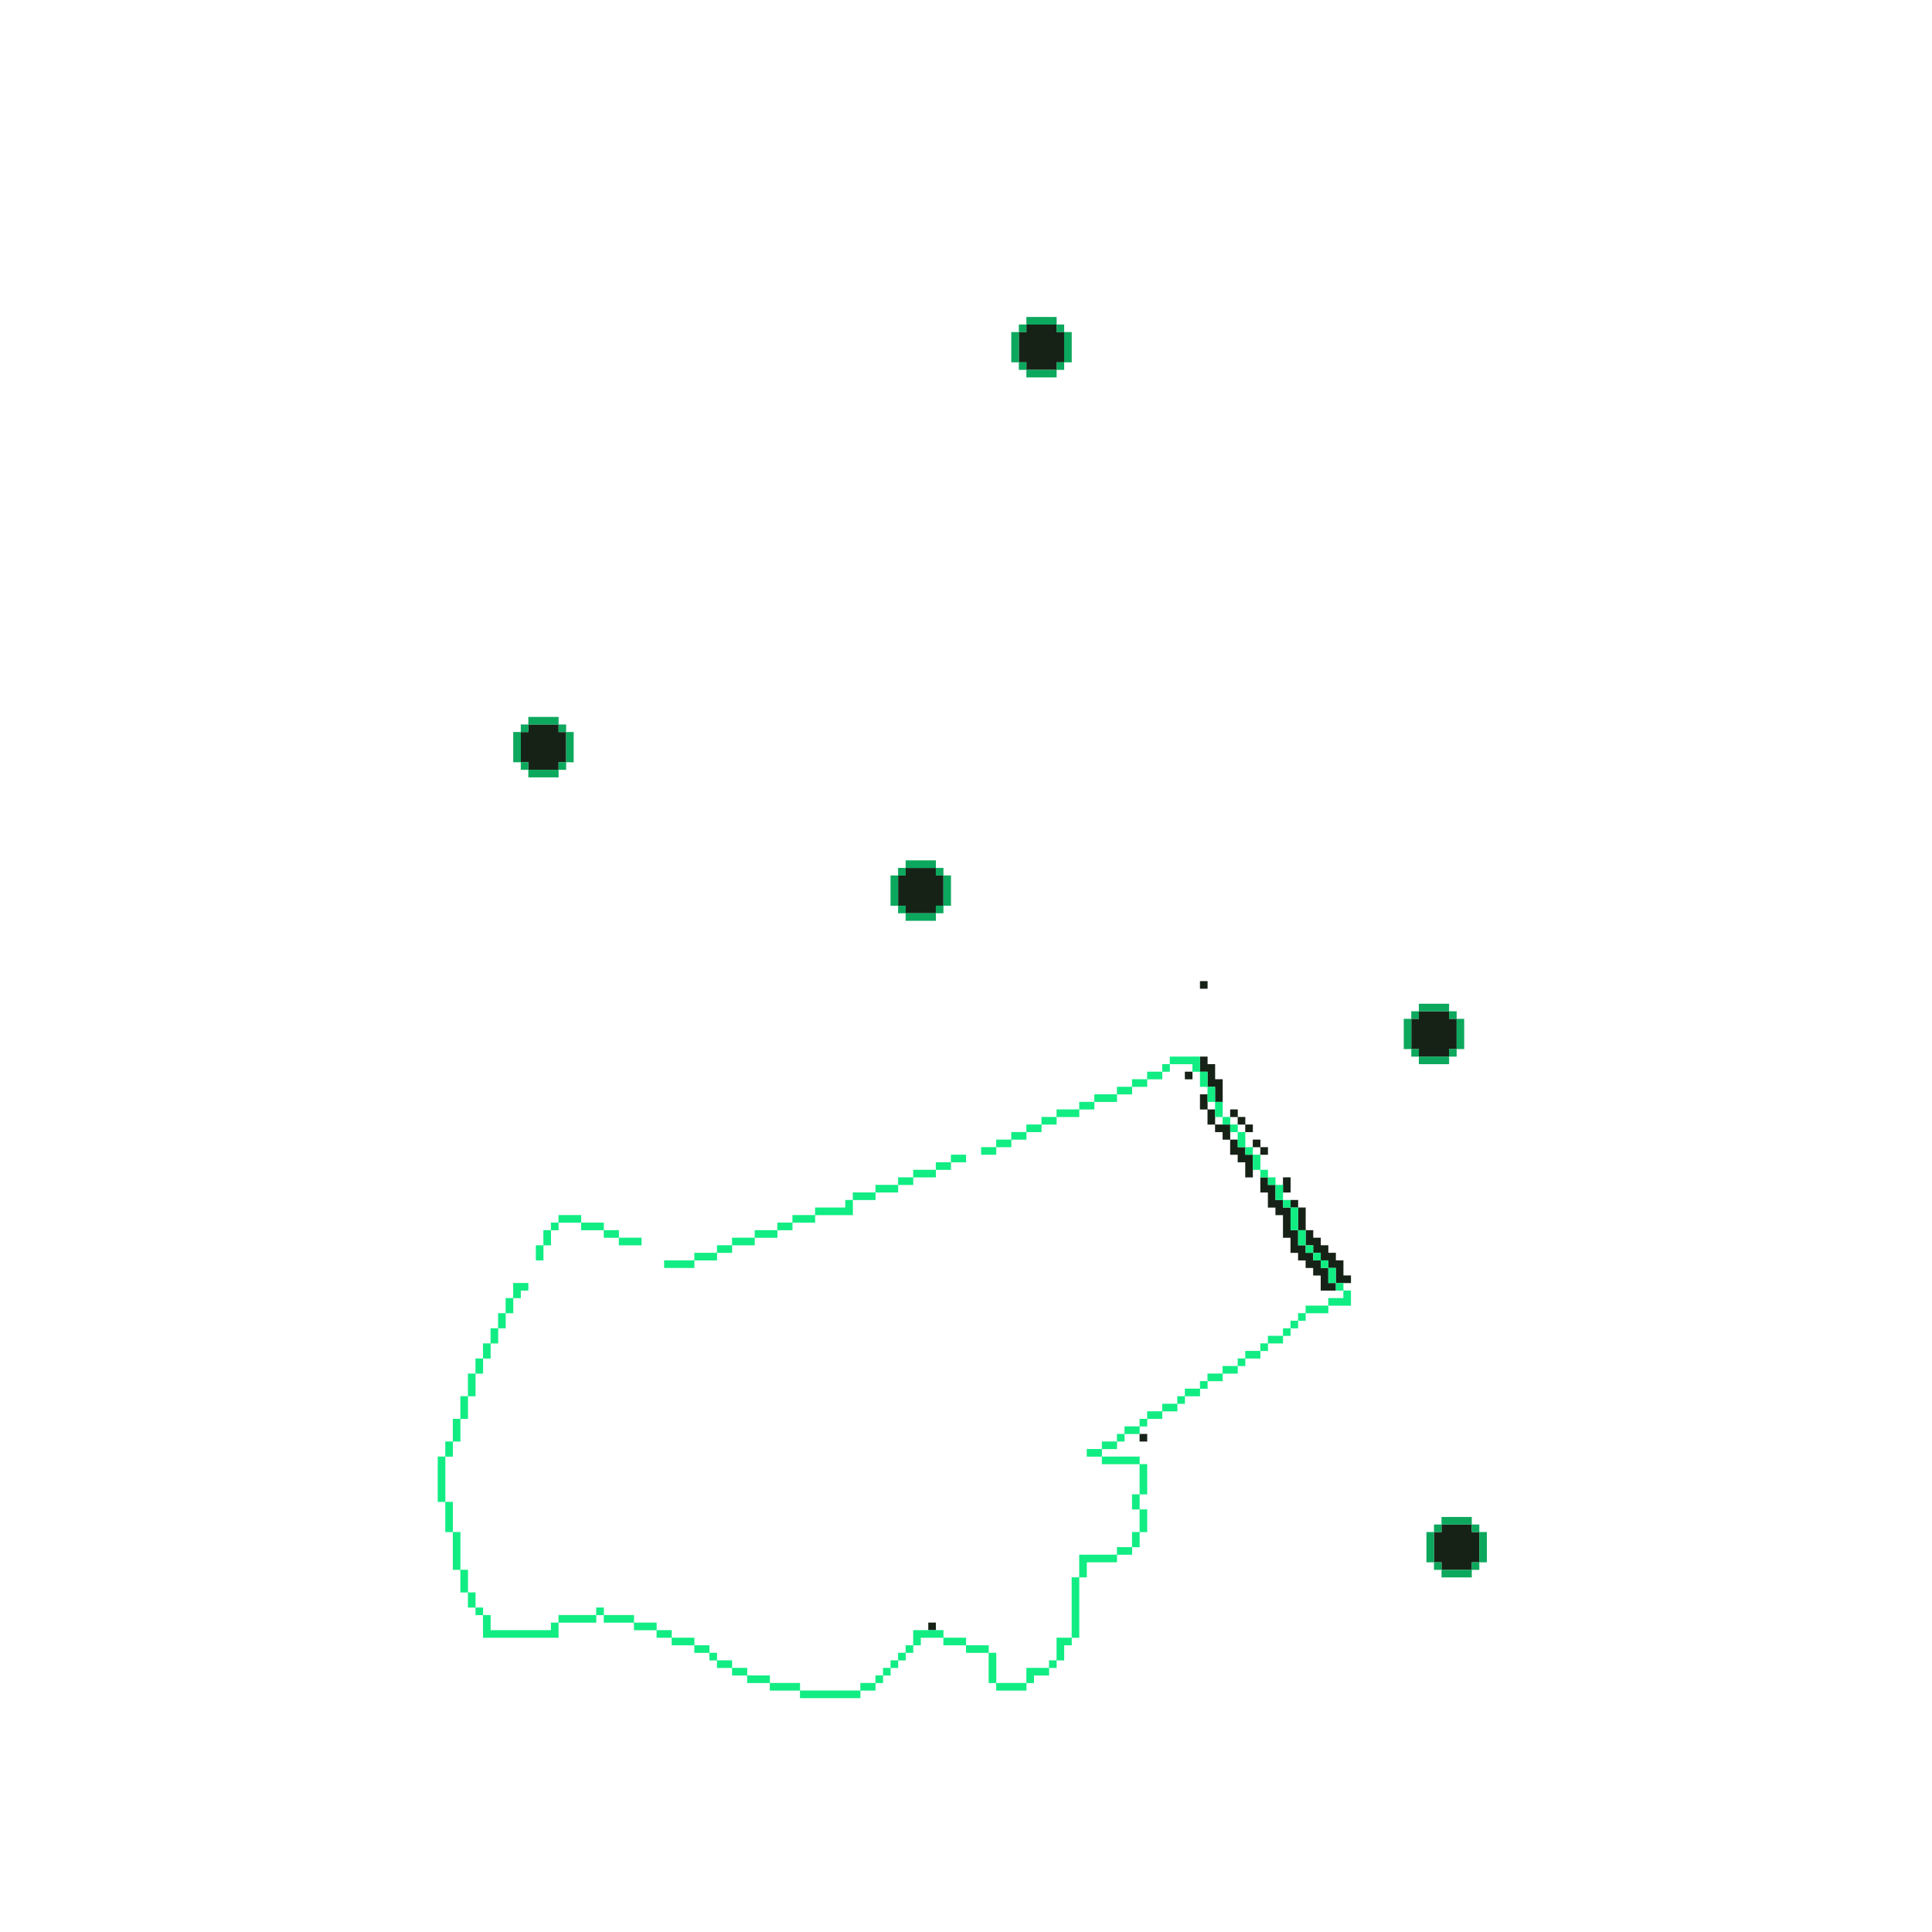
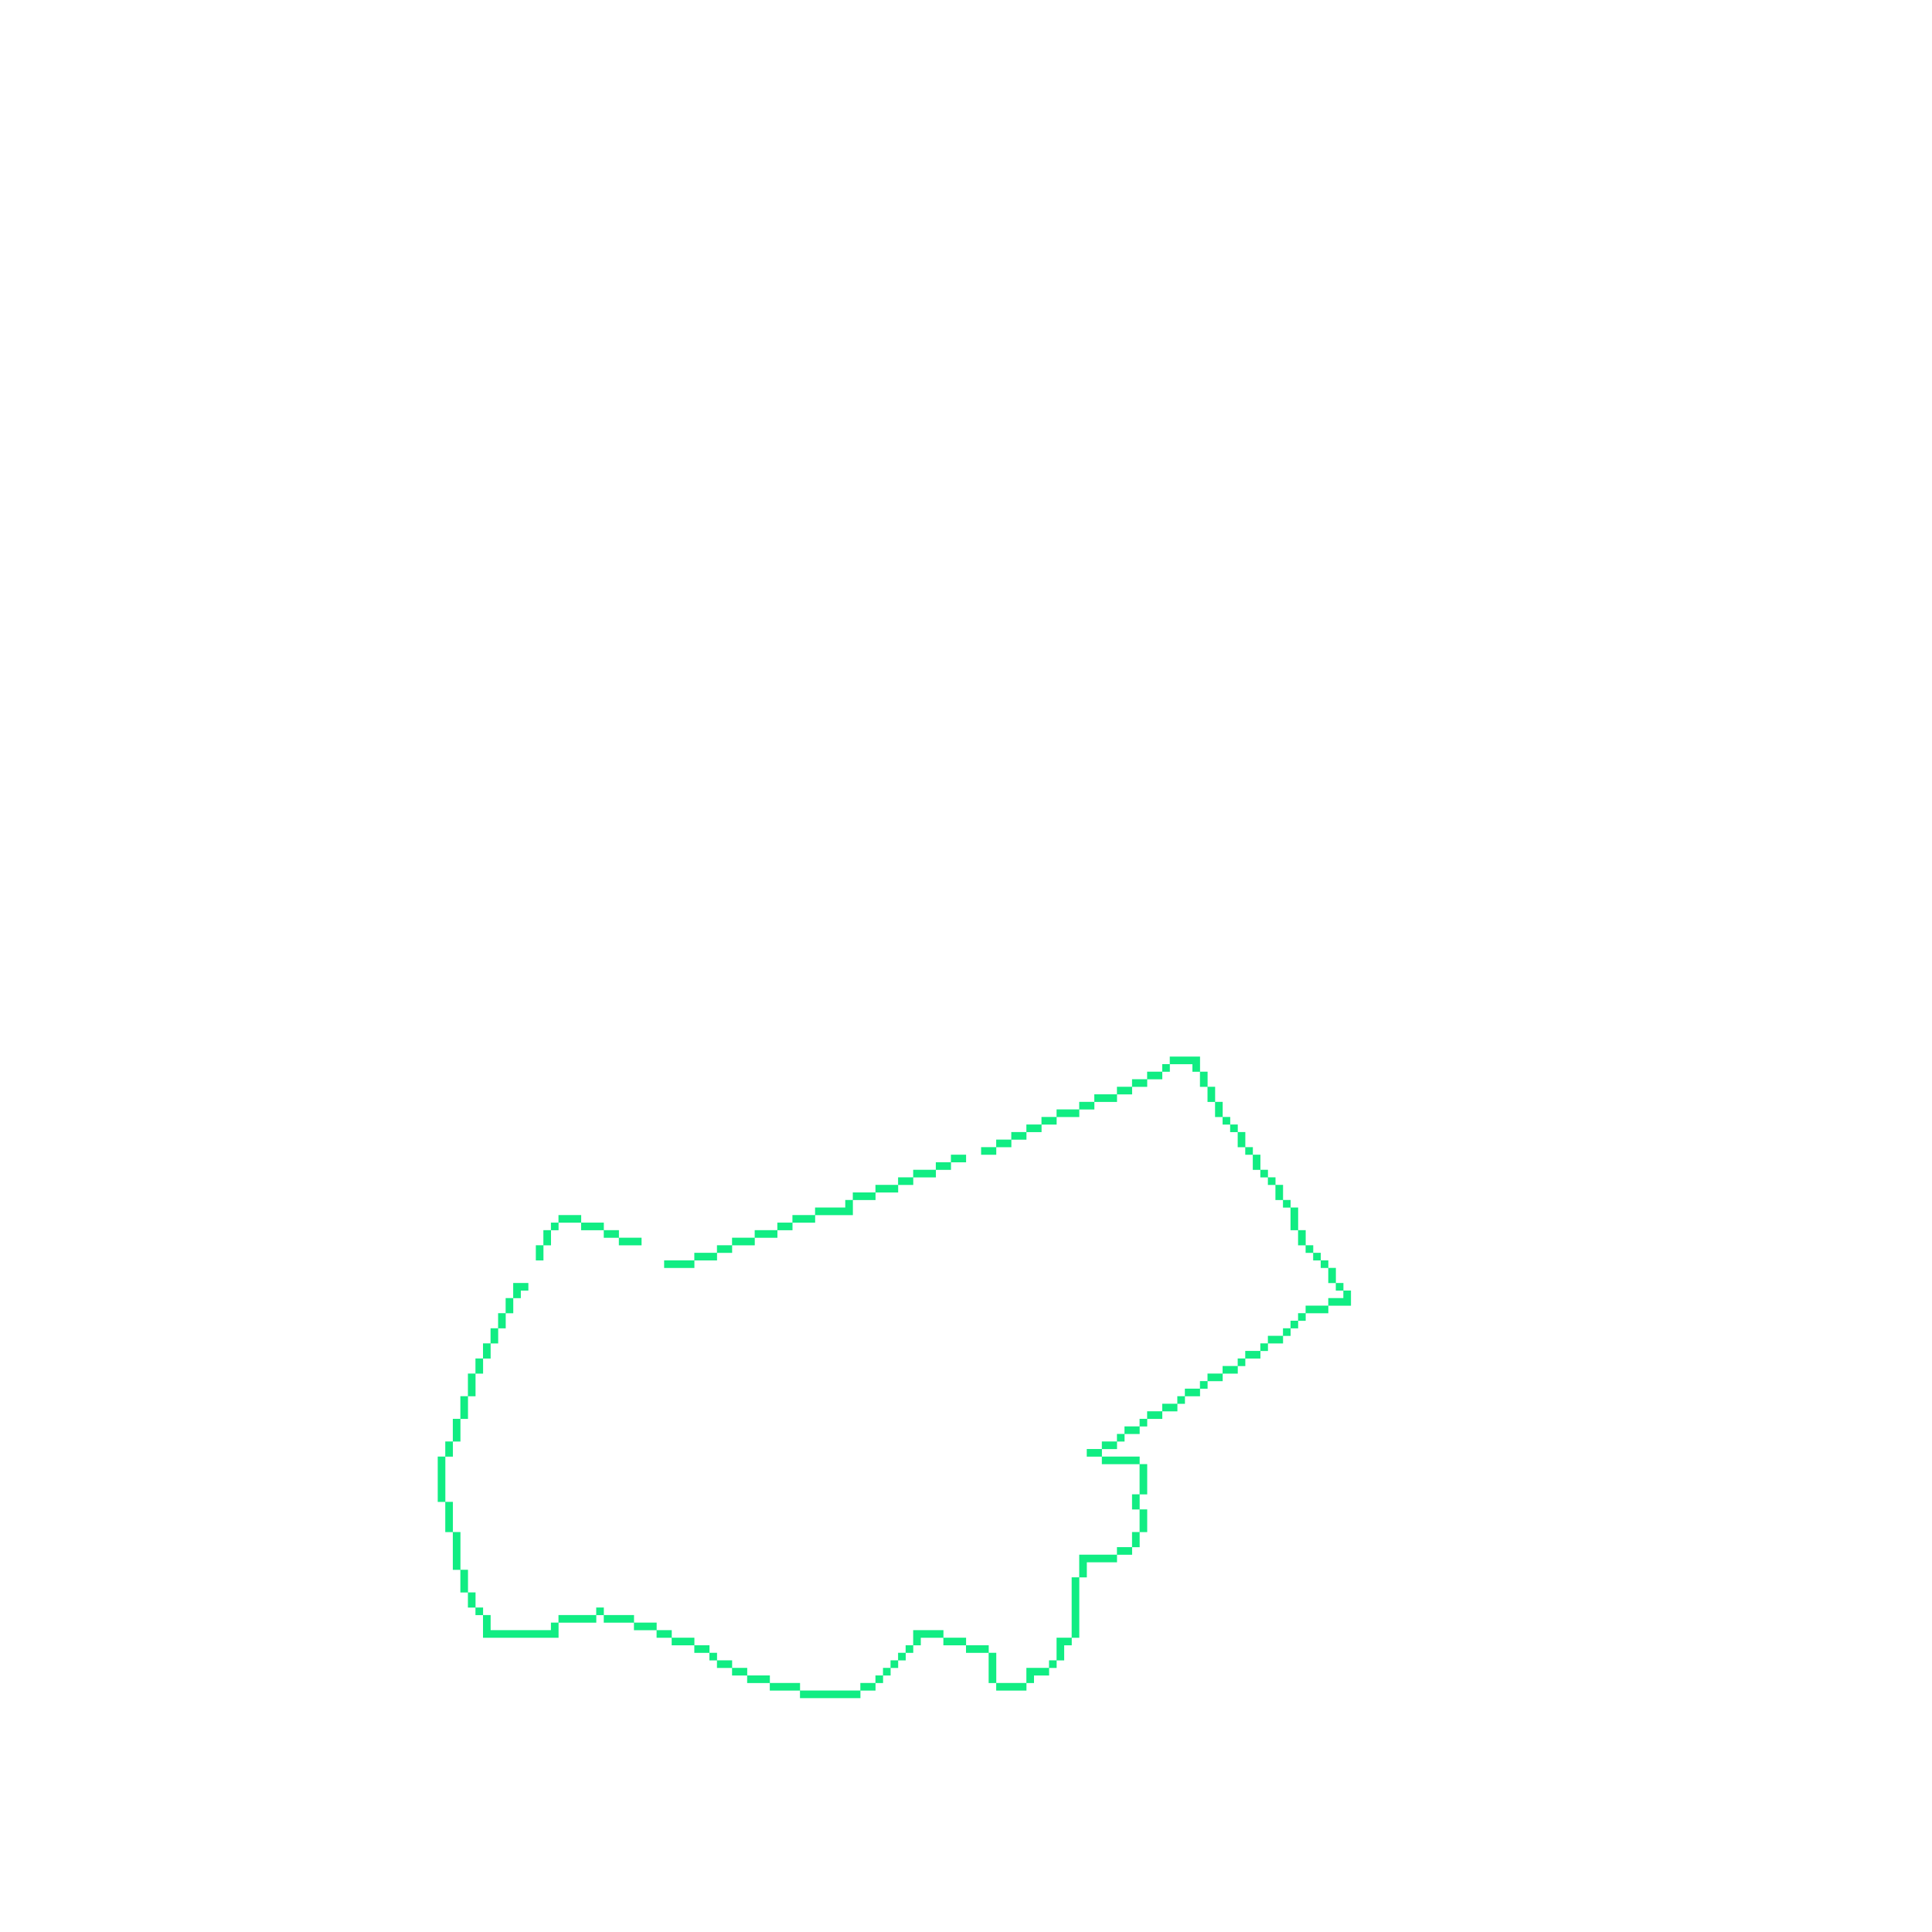
<svg xmlns="http://www.w3.org/2000/svg" width="256" height="256" viewBox="0 0 256 256" fill="none">
-   <path d="M160.011 130.003H159.001V131.013H160.011V130.003Z" fill="#172217" />
-   <path d="M160.011 140.003H159.001V142.013H160.001V144.013H161.001V146.013H162.011V143.003H161.011V141.003H160.011V140.003Z" fill="#172217" />
-   <path d="M157.001 142.003H158.011V143.013H157.001V142.003Z" fill="#172217" />
-   <path d="M160.011 145.003H159.001V147.013H160.001V149.013H161.001V150.013H162.001V151.013H163.001V153.013H164.001V154.013H165.001V156.013H166.011V153.003H165.011V152.003H164.011V151.003H163.011V149.003H161.011V147.003H160.011V145.003Z" fill="#172217" />
-   <path d="M164.011 147.003H163.001V148.013H164.001V149.013H165.001V150.013H166.011V149.003H165.011V148.003H164.011V147.003Z" fill="#172217" />
-   <path d="M167.011 151.003H166.001V152.013H167.001V153.013H168.011V152.003H167.011V151.003Z" fill="#172217" />
-   <path fill-rule="evenodd" clip-rule="evenodd" d="M168.011 156.003H167.001V158.013H168.001V160.013H169.001V161.013H170.001V164.013H171.001V166.013H172.001V167.013H173.001V168.013H174.001V169.013H175.001V171.013H177.011V170.013H179.011V169.003H178.011V167.003H177.011V166.003H176.011V165.003H175.011V164.003H174.011V163.003H173.011V160.003H172.011V159.003H171.001V160.003H170.011V159.003H169.011V157.003H168.011V156.003ZM177.001 170.003V168.013H176.011V170.003H177.001ZM176.001 168.003V167.013H175.011V168.003H176.001ZM175.001 167.003V166.013H174.011V167.003H175.001ZM174.001 166.003V165.013H173.011V166.003H174.001ZM173.001 165.003V163.013H172.011V165.003H173.001ZM172.001 163.003V160.013H171.011V163.003H172.001Z" fill="#172217" />
-   <path d="M170.001 156.003H171.011V158.013H170.001V156.003Z" fill="#172217" />
-   <path d="M152.011 190.003H151.001V191.013H152.011V190.003Z" fill="#172217" />
-   <path d="M123.001 215.003H124.011V216.013H123.001V215.003Z" fill="#172217" />
  <path d="M155.001 140.003V141.003H154.001V142.003H152.001V143.003H150.001V144.003H148.001V145.003H145.001V146.003H143.001V147.003H140.001V148.003H138.001V149.003H136.001V150.003H134.001V151.003H132.001V152.003H130.001V153.013H132.011V152.013H134.011V151.013H136.011V150.013H138.011V149.013H140.011V148.013H143.011V147.013H145.011V146.013H148.011V145.013H150.011V144.013H152.011V143.013H154.011V142.013H155.011V141.013H158.001V142.013H159.001V144.013H160.001V146.013H161.001V148.013H162.001V149.013H163.001V150.013H164.001V152.013H165.001V153.013H166.001V155.013H167.001V156.013H168.001V157.013H169.001V159.013H170.001V160.013H171.001V163.013H172.001V165.013H173.001V166.013H174.001V167.013H175.001V168.013H176.001V170.013H177.001V171.013H178.001V172.003H176.001V173.003H173.001V174.003H172.001V175.003H171.001V176.003H170.001V177.003H168.001V178.003H167.001V179.003H165.001V180.003H164.001V181.003H162.001V182.003H160.001V183.003H159.001V184.003H157.001V185.003H156.001V186.003H154.001V187.003H152.001V188.003H151.001V189.003H149.001V190.003H148.001V191.003H146.001V192.003H144.001V193.013H146.001V194.013H151.001V198.003H150.001V200.013H151.001V203.003H150.001V205.003H148.001V206.003H143.001V209.003H142.001V217.003H140.001V220.003H139.001V221.003H136.001V223.003H132.011V219.003H131.011V218.003H128.011V217.003H125.011V216.003H121.001V218.003H120.001V219.003H119.001V220.003H118.001V221.003H117.001V222.003H116.001V223.003H114.001V224.003H106.011V223.003H102.011V222.003H99.011V221.003H97.011V220.003H95.011V219.003H94.011V218.003H92.011V217.003H89.011V216.003H87.011V215.003H84.011V214.003H80.011V213.003H79.001V214.003H74.001V215.003H73.001V216.003H65.011V214.003H64.011V213.003H63.011V211.003H62.011V208.003H61.011V203.003H60.011V199.003H59.011V193.013H60.011V191.013H61.011V188.013H62.011V185.013H63.011V182.013H64.011V180.013H65.011V178.013H66.011V176.013H67.011V174.013H68.011V172.013H69.011V171.013H70.011V170.003H68.001V172.003H67.001V174.003H66.001V176.003H65.001V178.003H64.001V180.003H63.001V182.003H62.001V185.003H61.001V188.003H60.001V191.003H59.001V193.003H58.001V199.013H59.001V203.013H60.001V208.013H61.001V211.013H62.001V213.013H63.001V214.013H64.001V217.013H74.011V215.013H79.011V214.013H80.001V215.013H84.001V216.013H87.001V217.013H89.001V218.013H92.001V219.013H94.001V220.013H95.001V221.013H97.001V222.013H99.001V223.013H102.001V224.013H106.001V225.013H114.011V224.013H116.011V223.013H117.011V222.013H118.011V221.013H119.011V220.013H120.011V219.013H121.011V218.013H122.011V217.013H125.001V218.013H128.001V219.013H131.001V223.013H132.001V224.013H136.011V223.013H137.011V222.013H139.011V221.013H140.011V220.013H141.011V218.013H142.011V217.013H143.011V209.013H144.011V207.013H148.011V206.013H150.011V205.013H151.011V203.013H152.011V200.003H151.011V198.013H152.011V194.003H151.011V193.003H146.011V192.013H148.011V191.013H149.011V190.013H151.011V189.013H152.011V188.013H154.011V187.013H156.011V186.013H157.011V185.013H159.011V184.013H160.011V183.013H162.011V182.013H164.011V181.013H165.011V180.013H167.011V179.013H168.011V178.013H170.011V177.013H171.011V176.013H172.011V175.013H173.011V174.013H176.011V173.013H179.011V171.003H178.011V170.003H177.011V168.003H176.011V167.003H175.011V166.003H174.011V165.003H173.011V163.003H172.011V160.003H171.011V159.003H170.011V157.003H169.011V156.003H168.011V155.003H167.011V153.003H166.011V152.003H165.011V150.003H164.011V149.003H163.011V148.003H162.011V146.003H161.011V144.003H160.011V142.003H159.011V140.003H155.001Z" fill="#11ED83" />
  <path d="M126.001 153.003V154.003H124.001V155.003H121.001V156.003H119.001V157.003H116.001V158.003H113.001V159.003H112.001V160.003H108.001V161.003H105.001V162.003H103.001V163.003H100.001V164.003H97.001V165.003H95.001V166.003H92.001V167.003H88.001V168.013H92.011V167.013H95.011V166.013H97.011V165.013H100.011V164.013H103.011V163.013H105.011V162.013H108.011V161.013H113.011V159.013H116.011V158.013H119.011V157.013H121.011V156.013H124.011V155.013H126.011V154.013H128.011V153.003H126.001Z" fill="#11ED83" />
  <path d="M77.011 161.003H74.001V162.003H73.001V163.003H72.001V165.003H71.001V167.013H72.011V165.013H73.011V163.013H74.011V162.013H77.001V163.013H80.001V164.013H82.001V165.013H85.011V164.003H82.011V163.003H80.011V162.003H77.011V161.003Z" fill="#11ED83" />
-   <path d="M70.006 95.995H74.016V96.995H75.016V101.005H74.016V102.005H70.006V101.005H69.006V96.995H70.006V95.995Z" fill="#172217" />
-   <path fill-rule="evenodd" clip-rule="evenodd" d="M70.006 94.995H74.016V95.995H75.016V96.995H76.016V101.005H75.016V102.005H74.016V103.005H70.006V102.005H69.006V101.005H68.006V96.995H69.006V95.995H70.006V94.995ZM74.006 101.995V100.995H75.006V97.005H74.006V96.005H70.016V97.005H69.016V100.995H70.016V101.995H74.006Z" fill="#0CA85D" />
-   <path d="M120 115.002H124.01V116.002H125.01V120.012H124.01V121.012H120V120.012H119V116.002H120V115.002Z" fill="#172217" />
-   <path fill-rule="evenodd" clip-rule="evenodd" d="M120 114.002H124.01V115.002H125.01V116.002H126.01V120.012H125.01V121.012H124.01V122.012H120V121.012H119V120.012H118V116.002H119V115.002H120V114.002ZM124 121.002V120.002H125V116.012H124V115.012H120.01V116.012H119.01V120.002H120.01V121.002H124Z" fill="#0CA85D" />
-   <path d="M191.009 202.005H195.019V203.005H196.019V207.015H195.019V208.015H191.009V207.015H190.009V203.005H191.009V202.005Z" fill="#172217" />
-   <path fill-rule="evenodd" clip-rule="evenodd" d="M191.009 201.005H195.019V202.005H196.019V203.005H197.019V207.015H196.019V208.015H195.019V209.015H191.009V208.015H190.009V207.015H189.009V203.005H190.009V202.005H191.009V201.005ZM195.009 208.005V207.005H196.009V203.015H195.009V202.015H191.019V203.015H190.019V207.005H191.019V208.005H195.009Z" fill="#0CA85D" />
-   <path d="M188.004 133.999H192.014V134.999H193.014V139.009H192.014V140.009H188.004V139.009H187.004V134.999H188.004V133.999Z" fill="#172217" />
-   <path fill-rule="evenodd" clip-rule="evenodd" d="M188.004 132.999H192.014V133.999H193.014V134.999H194.014V139.009H193.014V140.009H192.014V141.009H188.004V140.009H187.004V139.009H186.004V134.999H187.004V133.999H188.004V132.999ZM192.004 139.999V138.999H193.004V135.009H192.004V134.009H188.014V135.009H187.014V138.999H188.014V139.999H192.004Z" fill="#0CA85D" />
-   <path d="M136 43H140.01V44H141.01V48.01H140.01V49.01H136V48.01H135V44H136V43Z" fill="#172217" />
-   <path fill-rule="evenodd" clip-rule="evenodd" d="M136 42H140.01V43H141.01V44H142.01V48.01H141.01V49.01H140.01V50.01H136V49.01H135V48.01H134V44H135V43H136V42ZM140 49V48H141V44.01H140V43.01H136.01V44.01H135.01V48H136.01V49H140Z" fill="#0CA85D" />
</svg>
